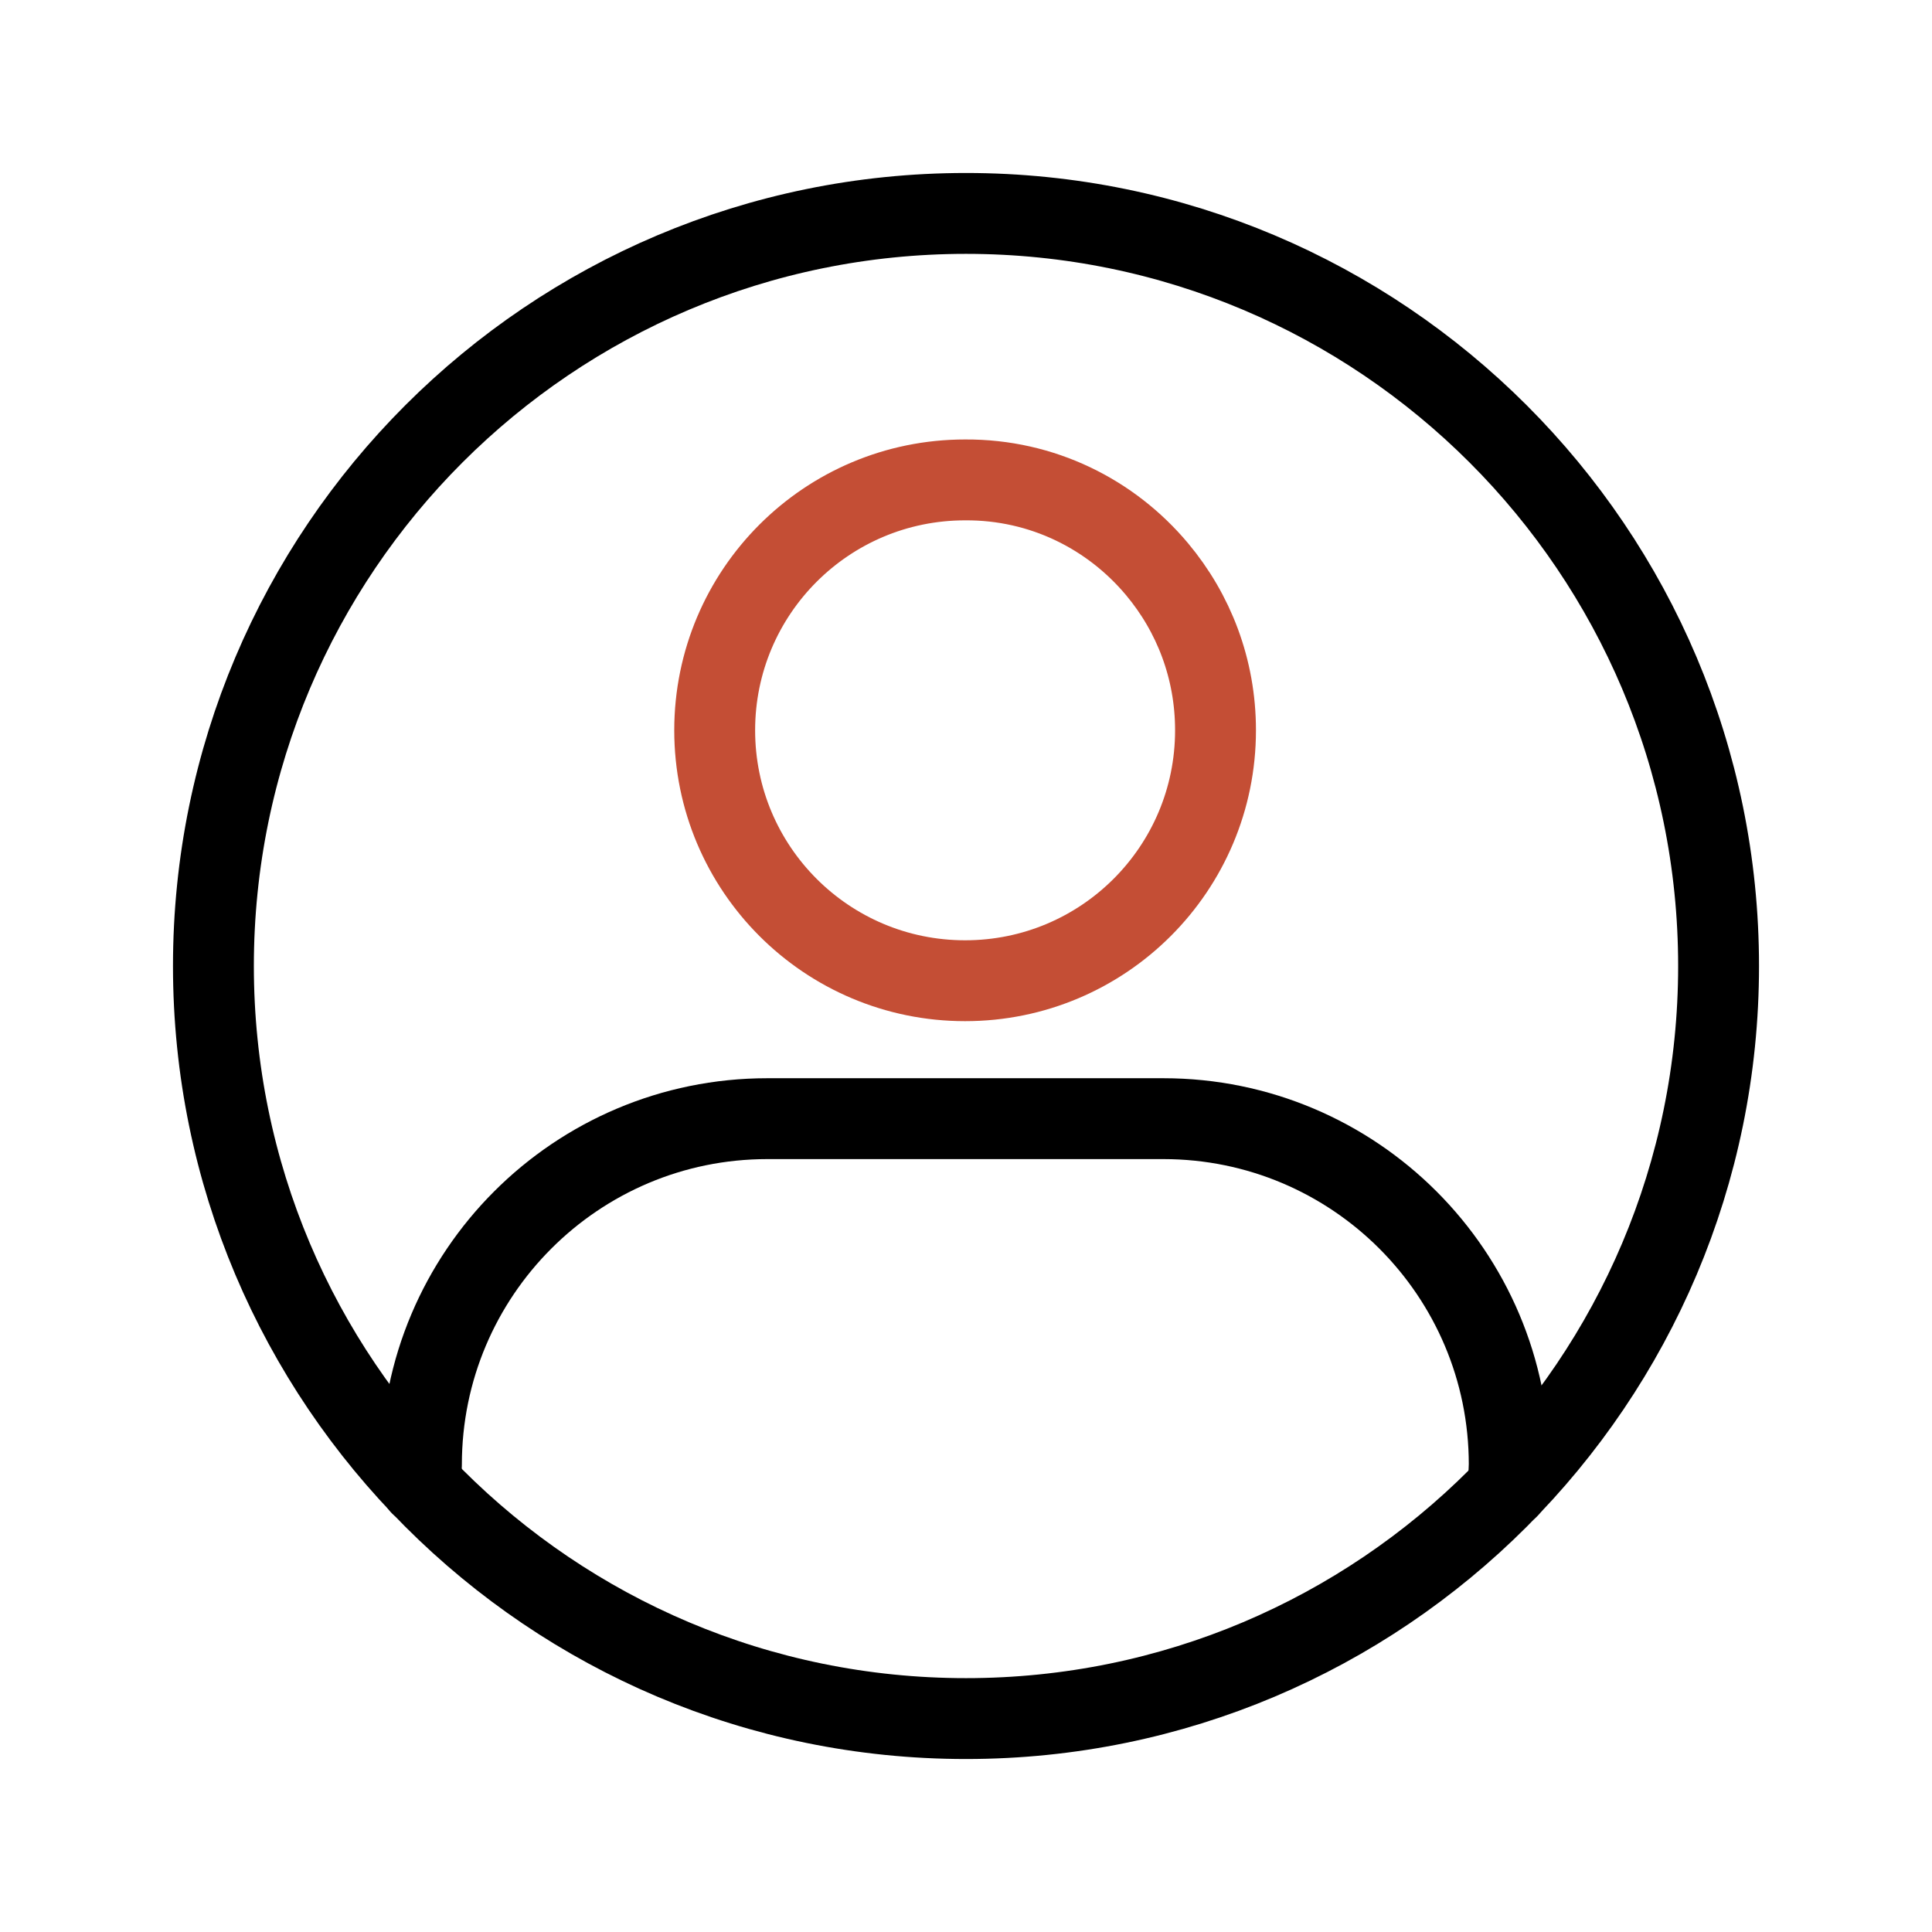
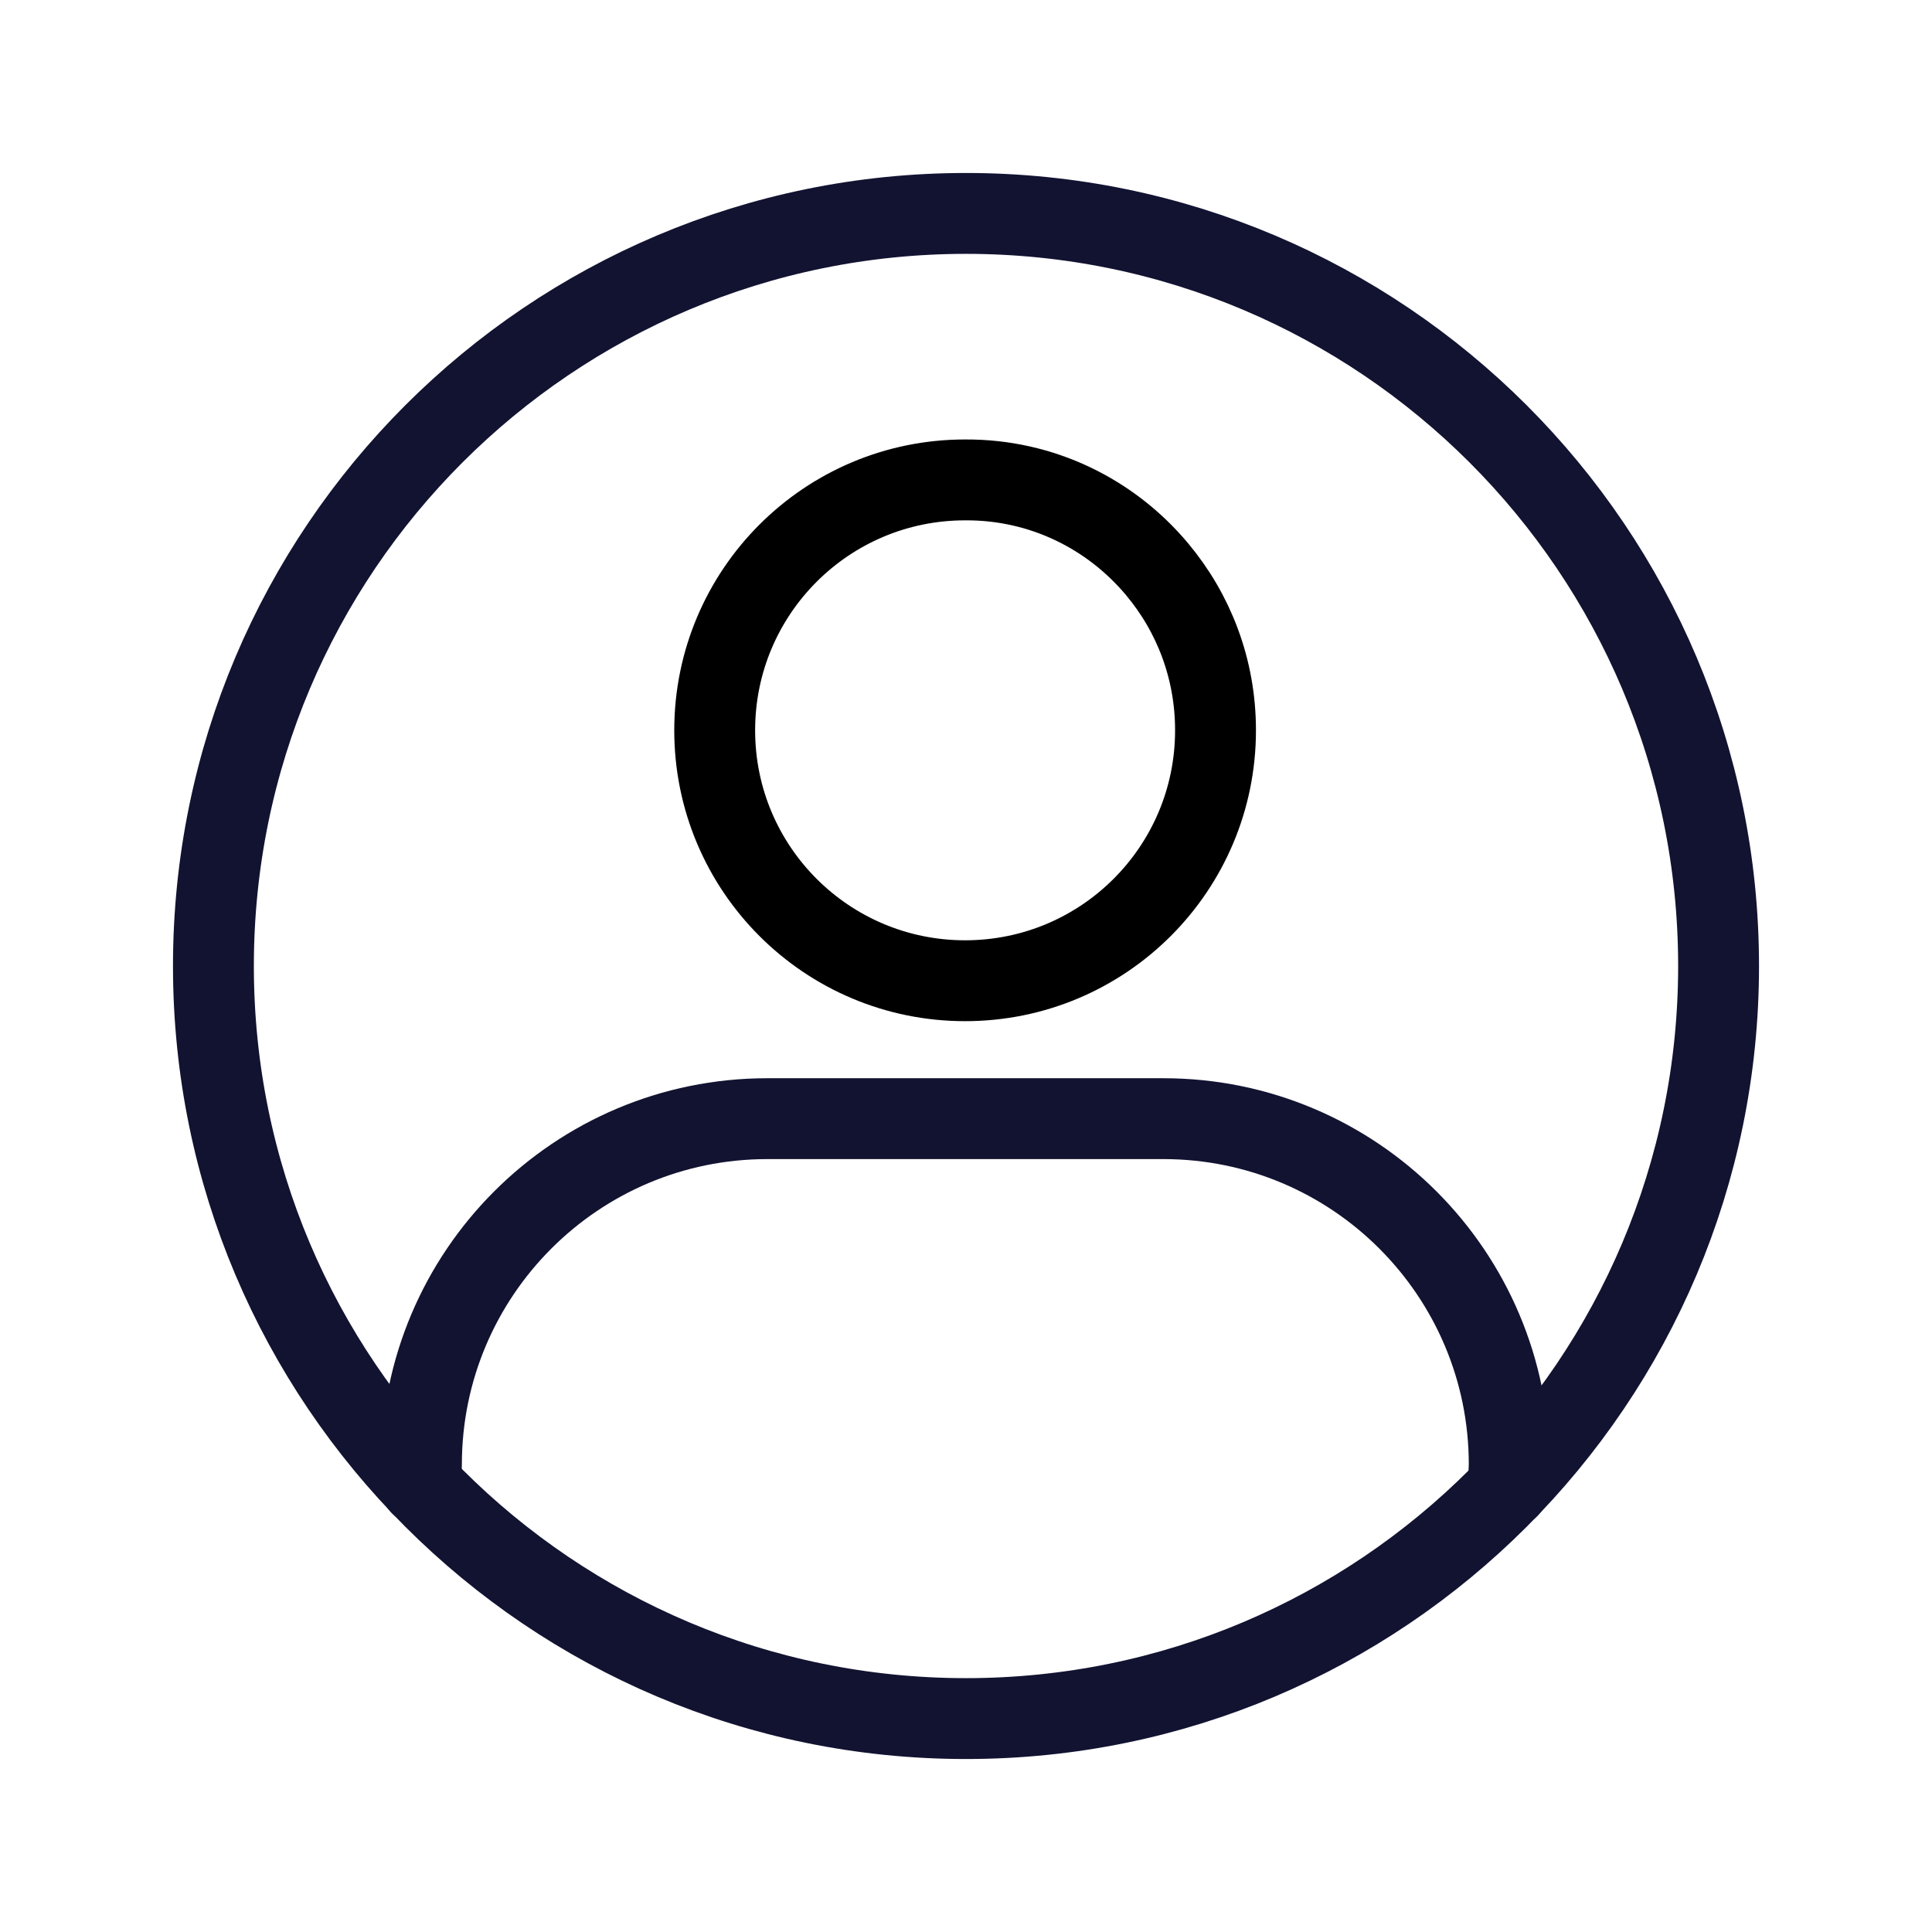
<svg xmlns="http://www.w3.org/2000/svg" width="430" height="430" fill="none" viewBox="0 0 430 430">
  <g stroke-linecap="round" stroke-linejoin="round" stroke-width="18">
-     <path stroke="#000" stroke-miterlimit="13.491" d="M382.5 215c0 92.493-75.007 167.5-167.5 167.5S47.5 307.493 47.5 215 122.507 47.5 215 47.5 382.5 122.507 382.5 215" />
-     <path stroke="#000" stroke-miterlimit="22.125" d="m93.597 330.442.199-4.471c0-42.52 34.473-76.994 76.994-76.994h88.122c42.52 0 76.994 34.474 76.994 76.994l-.199 5.166" />
-     <path stroke="#c44e35" stroke-miterlimit="22.125" d="M257.52 126.68c8.147 9.736 13.015 22.155 13.015 35.864 0 30.798-24.936 55.734-55.734 55.734s-55.734-24.936-55.734-55.734c0-30.797 24.936-55.733 55.734-55.733 17.187-.1 32.487 7.649 42.719 19.869" />
+     <path stroke="#121331" stroke-miterlimit="13.491" d="M382.5 215c0 92.493-75.007 167.5-167.5 167.5S47.5 307.493 47.5 215 122.507 47.5 215 47.5 382.5 122.507 382.5 215" />
+     <path stroke="#121331" stroke-miterlimit="22.125" d="m93.597 330.442.199-4.471c0-42.52 34.473-76.994 76.994-76.994h88.122c42.52 0 76.994 34.474 76.994 76.994l-.199 5.166" />
+     <path stroke="#000" stroke-miterlimit="22.125" d="M257.52 126.68c8.147 9.736 13.015 22.155 13.015 35.864 0 30.798-24.936 55.734-55.734 55.734s-55.734-24.936-55.734-55.734c0-30.797 24.936-55.733 55.734-55.733 17.187-.1 32.487 7.649 42.719 19.869" />
  </g>
</svg>
